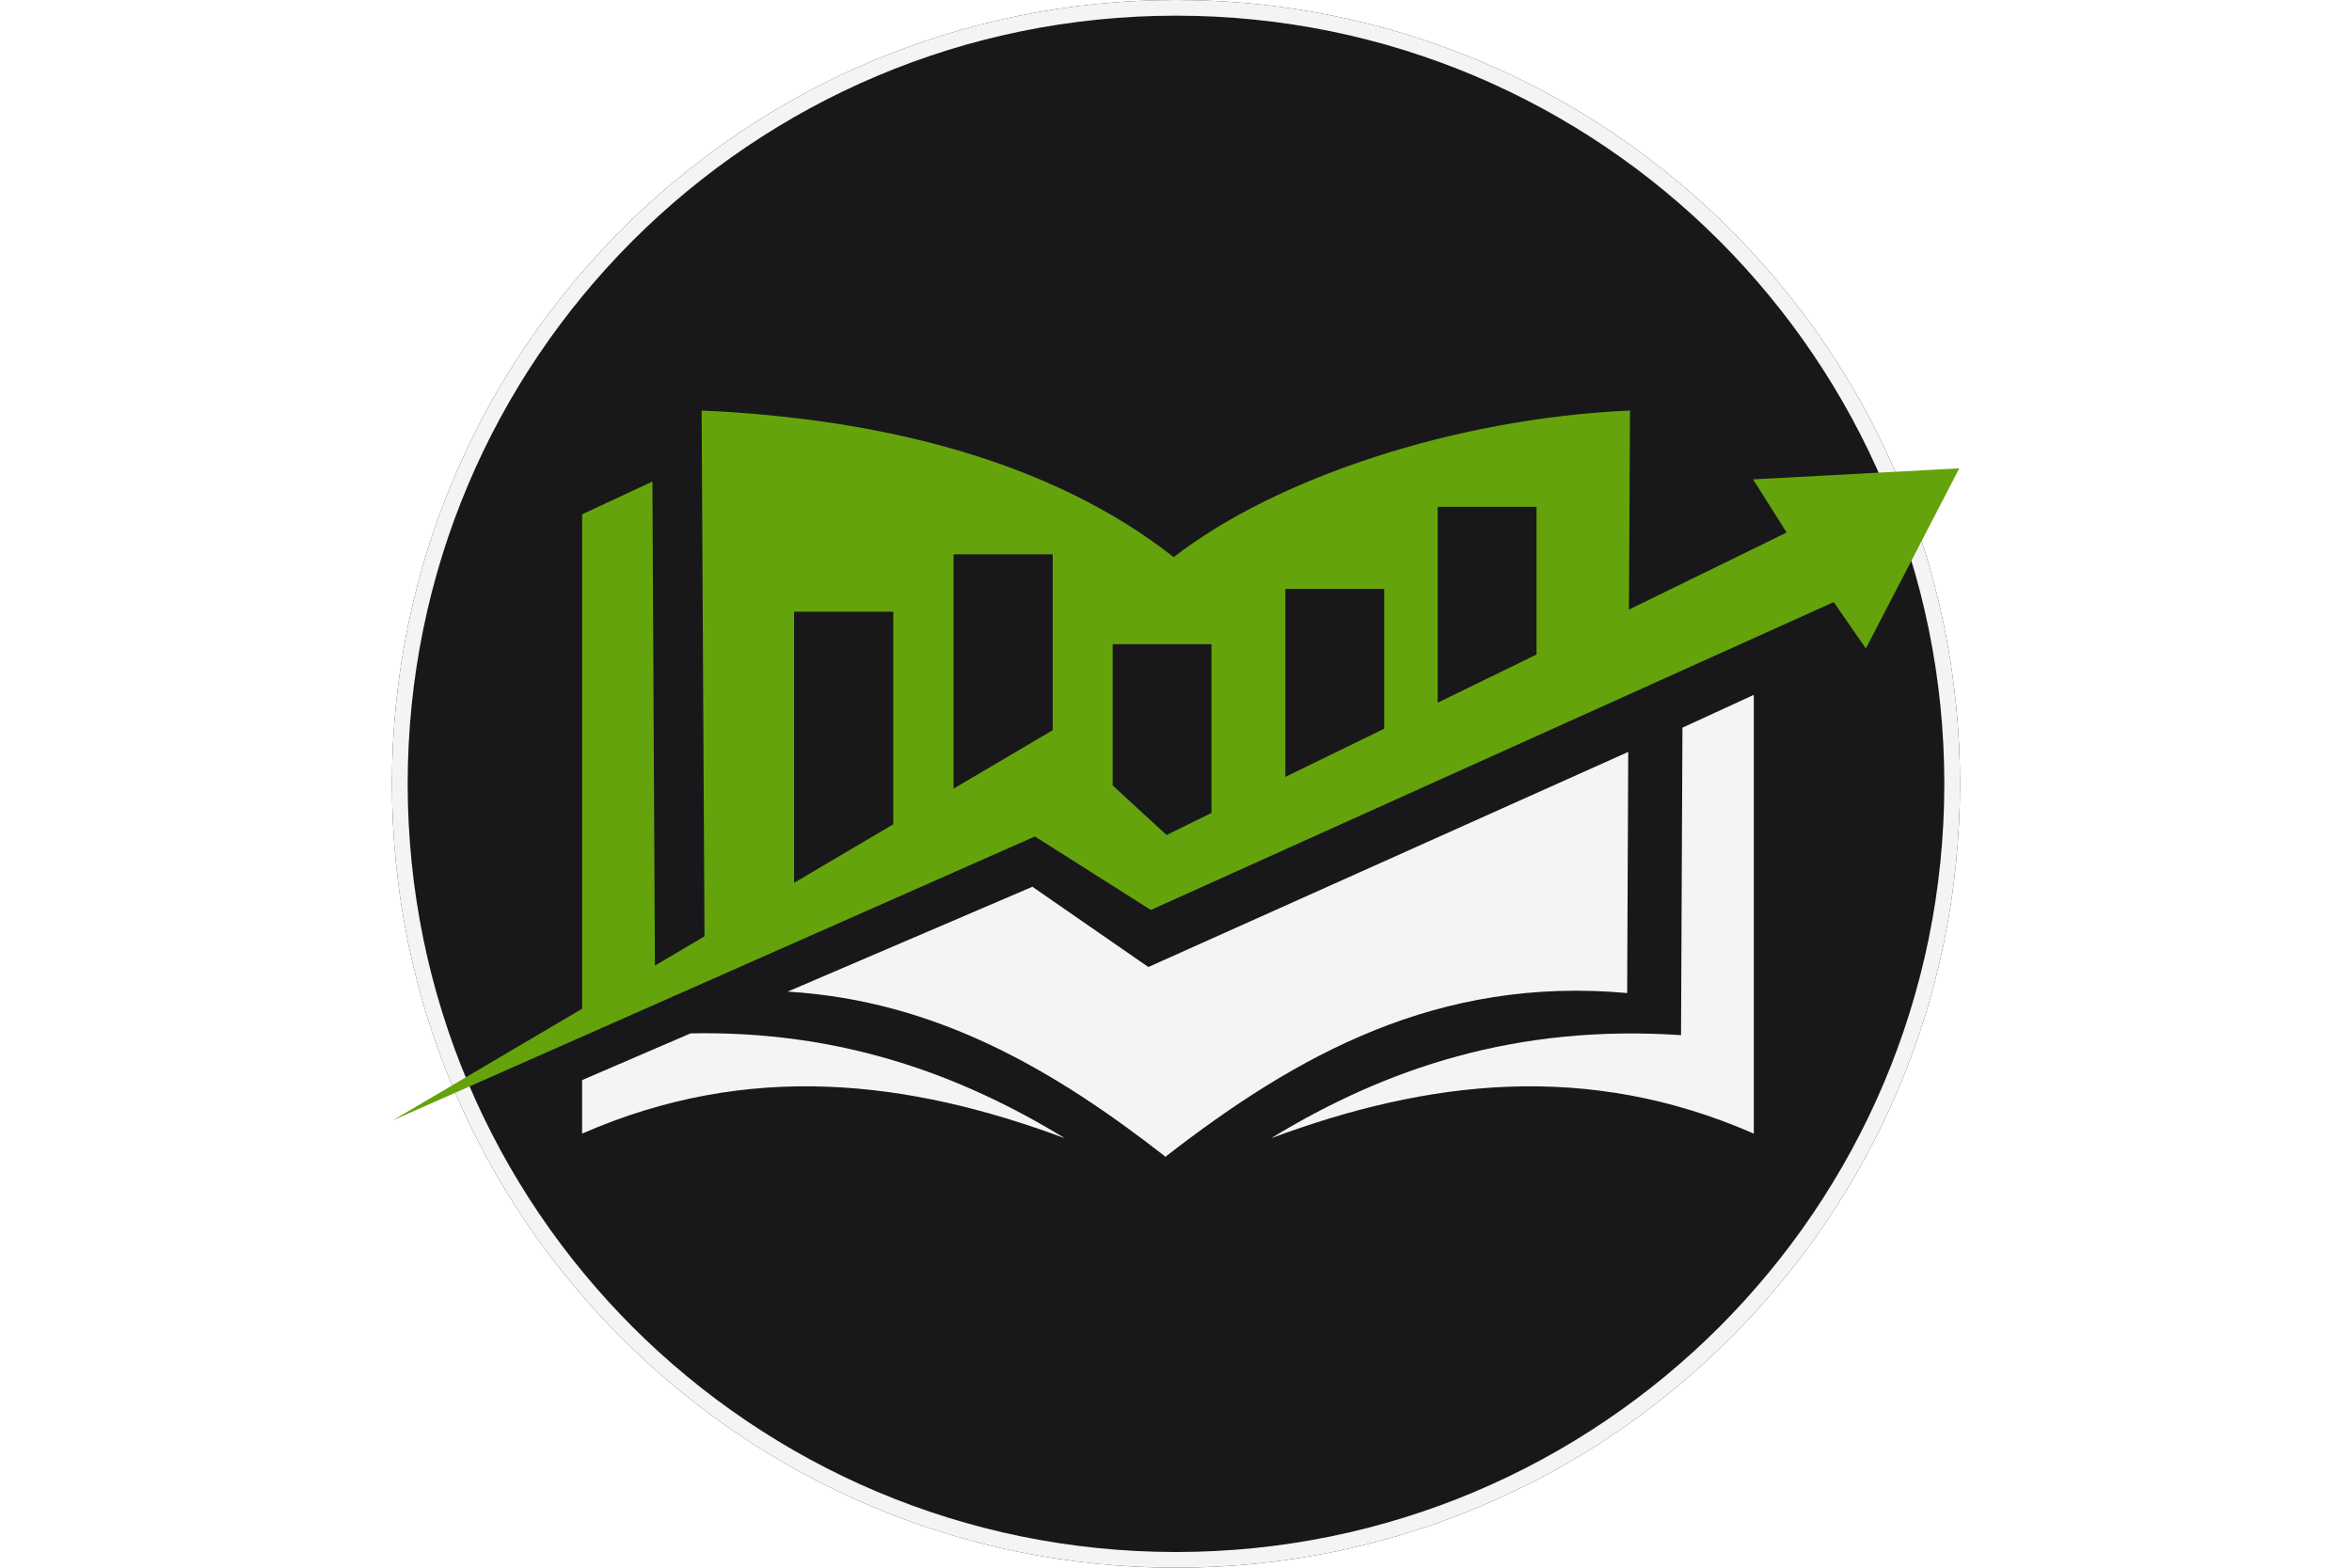
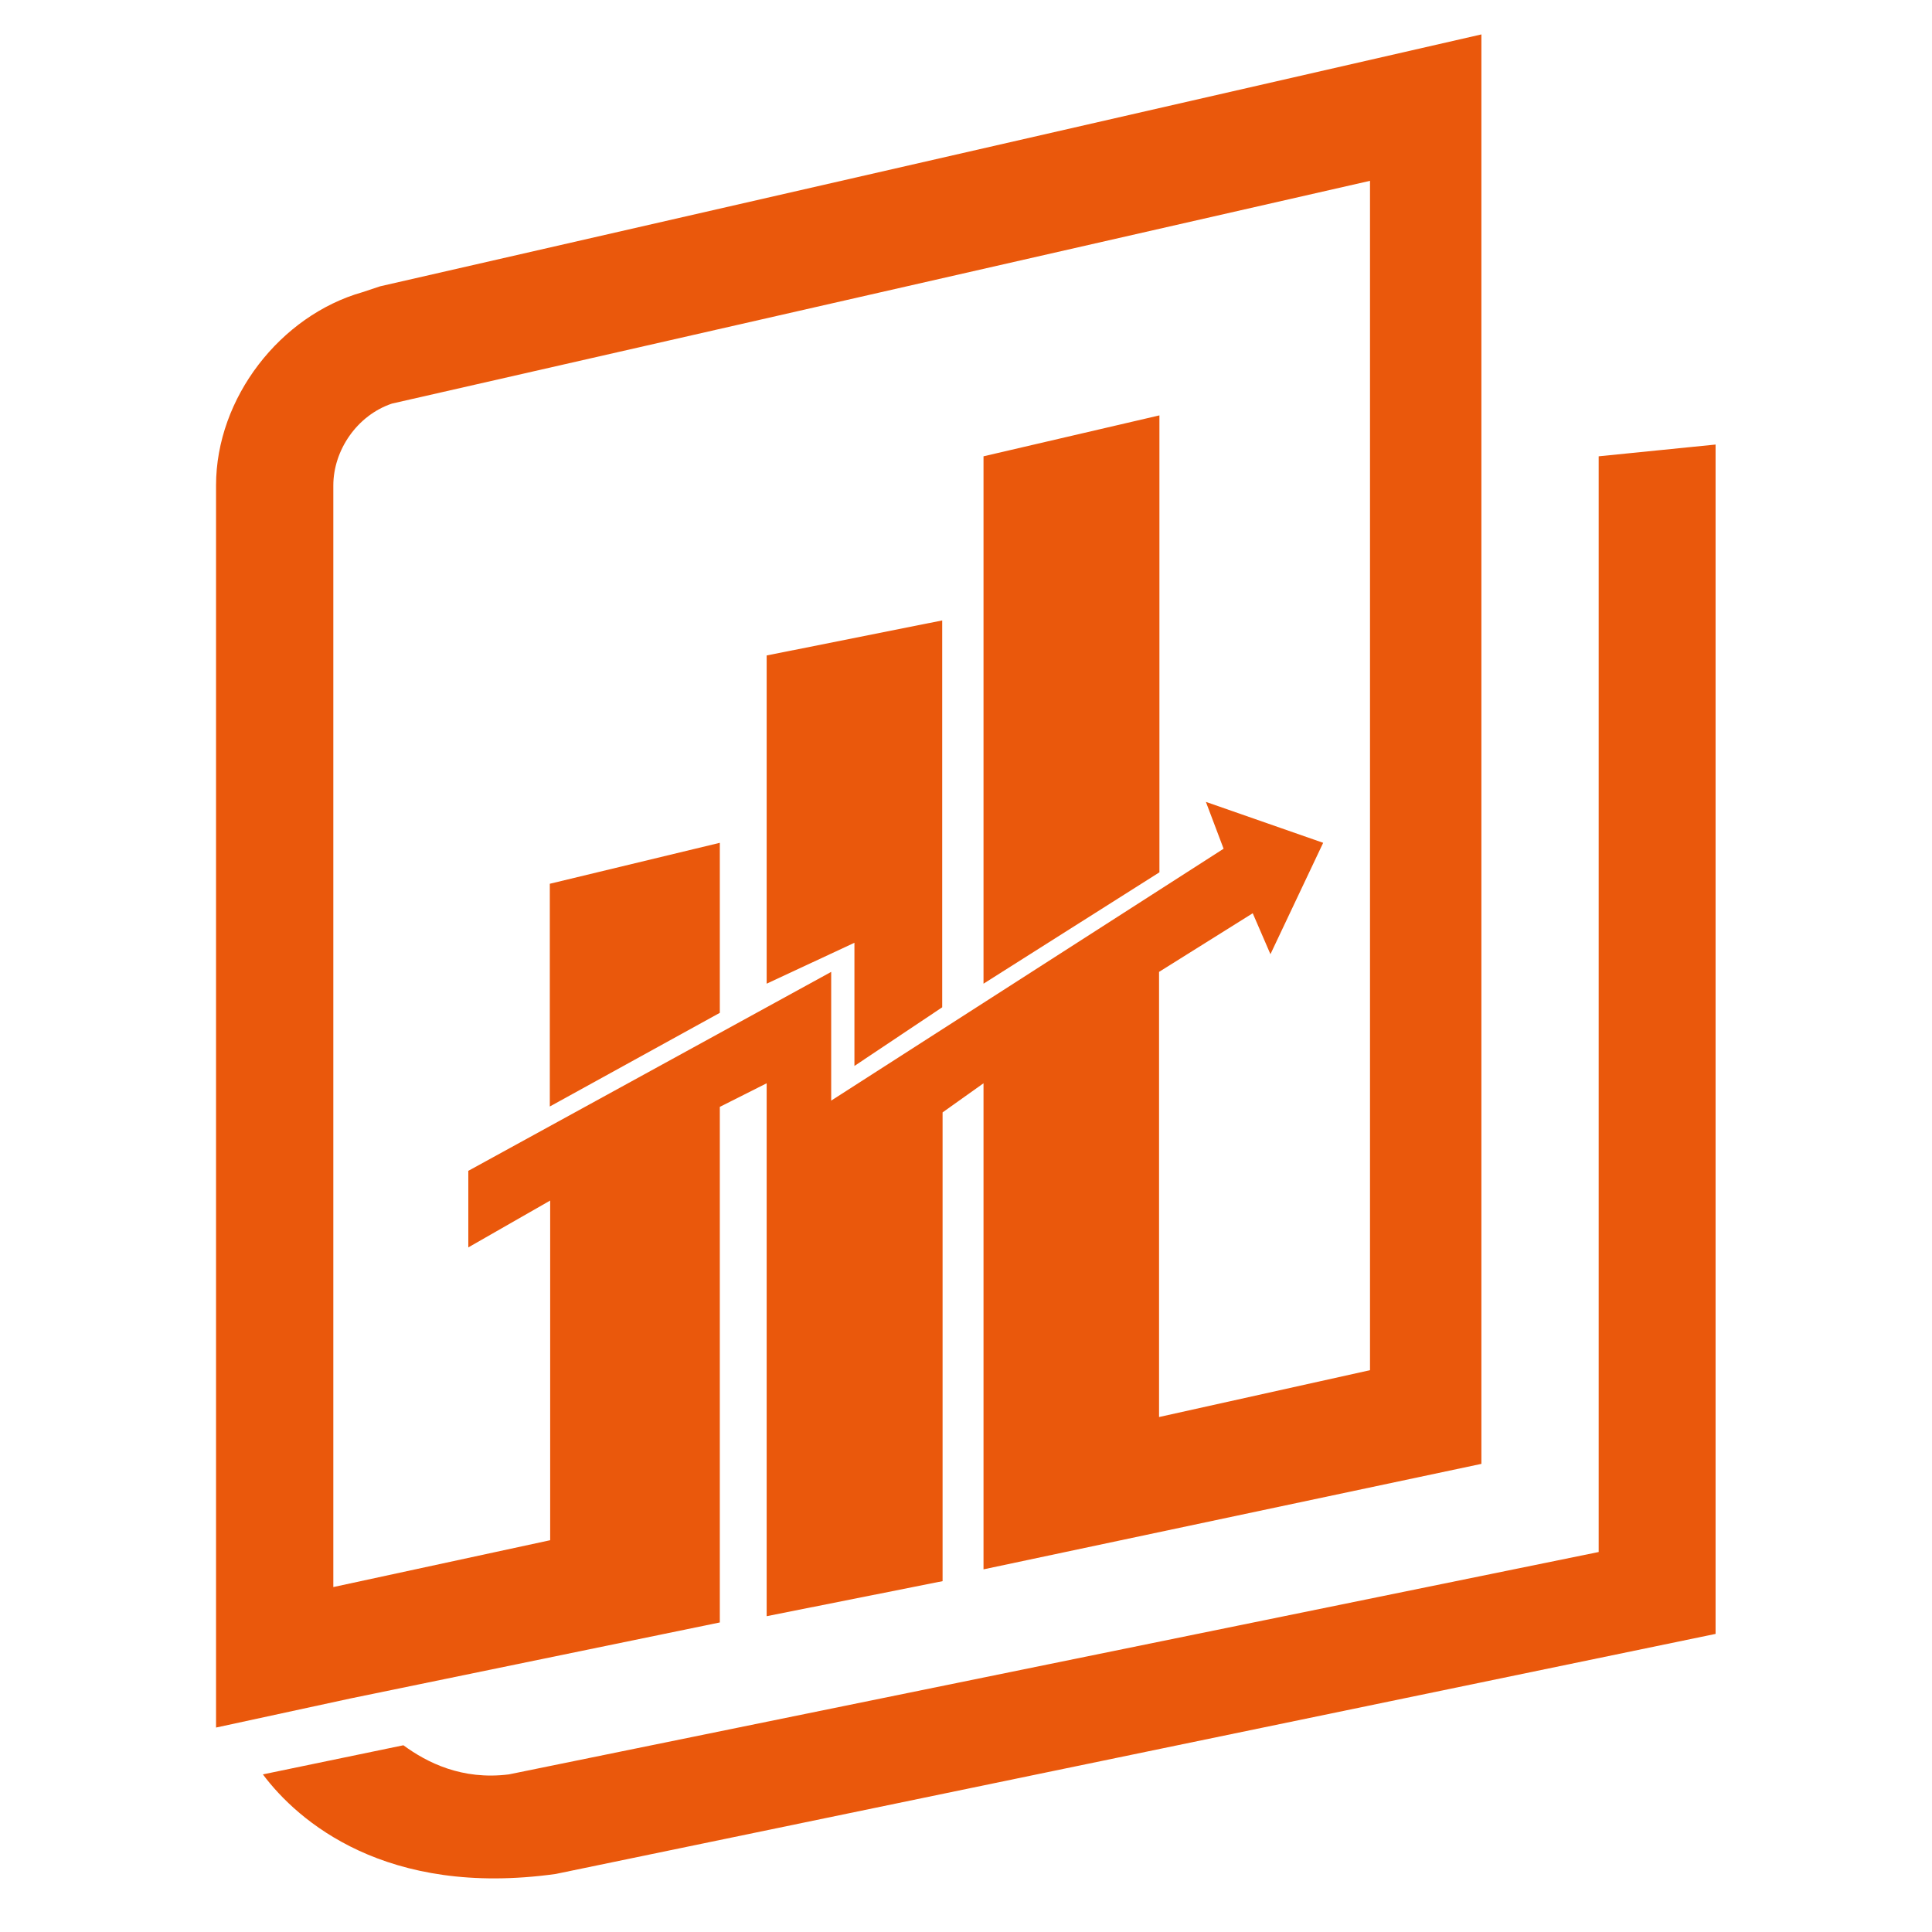
- <svg xmlns="http://www.w3.org/2000/svg" width="600" zoomAndPan="magnify" viewBox="0 0 450 300" height="400" preserveAspectRatio="xMidYMid meet" version="1.0">
+ <svg xmlns="http://www.w3.org/2000/svg" width="400" zoomAndPan="magnify" viewBox="0 0 300 300" height="400" preserveAspectRatio="xMidYMid meet" version="1.0">
  <defs>
-     <clipPath id="d60eb7bf18">
-       <path d="M 75 0 L 375 0 L 375 300 L 75 300 Z M 75 0 " clip-rule="nonzero" />
-     </clipPath>
-     <clipPath id="2335228a9b">
-       <path d="M 225 0 C 142.156 0 75 67.156 75 150 C 75 232.844 142.156 300 225 300 C 307.844 300 375 232.844 375 150 C 375 67.156 307.844 0 225 0 Z M 225 0 " clip-rule="nonzero" />
-     </clipPath>
-     <clipPath id="7090c92eb2">
-       <path d="M 150 143 L 312 143 L 312 221.812 L 150 221.812 Z M 150 143 " clip-rule="nonzero" />
-     </clipPath>
-     <clipPath id="da74841fe0">
-       <path d="M 75 78.562 L 375 78.562 L 375 215 L 75 215 Z M 75 78.562 " clip-rule="nonzero" />
+     <clipPath id="02132037b0">
+       <path d="M 33.484 5.344 L 266.664 5.344 L 266.664 292 L 33.484 292 Z M 33.484 5.344 " clip-rule="nonzero" />
    </clipPath>
  </defs>
-   <g clip-path="url(#d60eb7bf18)">
-     <g clip-path="url(#2335228a9b)">
-       <path fill="#18181b" d="M 75 0 L 375 0 L 375 300 L 75 300 Z M 75 0 " fill-opacity="1" fill-rule="nonzero" />
-       <path stroke-linecap="butt" transform="matrix(0.75, 0, 0, 0.75, 75, -0.000000000000042633)" fill="none" stroke-linejoin="miter" d="M 200 0 C 89.542 0 -0 89.542 -0 200 C -0 310.458 89.542 400 200 400 C 310.458 400 400 310.458 400 200 C 400 89.542 310.458 0 200 0 Z M 200 0 " stroke="#f4f4f5" stroke-width="8" stroke-opacity="1" stroke-miterlimit="4" />
-     </g>
-   </g>
-   <g clip-path="url(#7090c92eb2)">
-     <path fill="#f4f4f5" d="M 311.32 190.035 L 311.523 143.891 L 219.711 185.055 L 197.523 169.695 L 150.695 189.762 C 179.16 191.469 201.824 204.848 222.918 221.301 L 222.918 221.438 L 222.984 221.371 L 223.055 221.438 L 223.055 221.301 C 248.039 201.914 275.07 186.758 311.32 190.035 Z M 311.32 190.035 " fill-opacity="1" fill-rule="evenodd" />
-   </g>
-   <path fill="#f4f4f5" d="M 132.129 197.75 L 111.375 206.691 L 111.375 216.934 C 143.188 203.008 173.699 206.625 203.734 217.82 C 183.395 205.395 160.457 197.203 132.129 197.75 Z M 132.129 197.75 " fill-opacity="1" fill-rule="evenodd" />
-   <path fill="#f4f4f5" d="M 321.898 139.25 L 321.625 198.09 C 290.09 195.977 265.105 204.441 243.191 217.82 C 273.227 206.625 303.742 203.008 335.551 216.934 L 335.551 132.969 Z M 321.898 139.25 " fill-opacity="1" fill-rule="evenodd" />
-   <g clip-path="url(#da74841fe0)">
-     <path fill="#65a30d" d="M 335.414 91.738 L 341.832 101.91 L 311.66 116.652 L 311.863 78.562 C 278.008 80.062 243.805 91.668 224.555 106.617 C 200.867 87.984 168.102 80.062 134.242 78.562 L 134.789 179.184 L 125.301 184.781 L 124.824 92.148 L 111.375 98.426 L 111.375 193.039 L 75.129 214.406 L 198 160.07 L 220.188 174.133 L 350.844 115.219 L 356.988 124.094 L 374.871 89.621 Z M 293.98 96.992 L 293.98 125.254 L 275.07 134.469 L 275.07 96.992 Z M 264.832 112.695 L 264.832 139.453 L 245.922 148.668 L 245.922 112.695 Z M 231.793 123.273 L 231.793 155.562 L 223.191 159.797 L 212.883 150.309 L 212.883 123.273 Z M 201.414 106.074 L 201.414 139.727 L 182.438 150.922 L 182.438 106.074 Z M 151.926 117.062 L 170.902 117.062 L 170.902 157.746 L 151.926 168.941 Z M 151.926 117.062 " fill-opacity="1" fill-rule="evenodd" />
+   <g clip-path="url(#02132037b0)">
+     <path fill="#ea580c" d="M 266.453 69.023 L 248.242 70.855 L 248.242 240.996 L 79.016 275.527 C 71.742 276.445 66.305 273.695 62.637 271.004 L 40.82 275.527 C 46.262 282.801 59.945 294.656 86.289 290.988 L 266.395 253.711 L 266.395 69.023 Z M 72.66 181.84 L 129.066 150.914 L 129.066 170.902 L 190 131.789 L 187.25 124.516 L 205.461 130.871 L 197.273 148.168 L 194.523 141.809 L 179.977 150.914 L 179.977 220.035 L 212.734 212.762 L 212.734 28.078 L 60.863 62.668 C 55.422 64.5 51.758 69.941 51.758 75.379 L 51.758 246.438 L 85.43 239.164 L 85.43 186.422 L 72.719 193.695 L 72.719 181.84 Z M 152.719 168.211 L 146.363 172.734 L 146.363 245.52 L 119.047 250.961 L 119.047 168.211 L 111.773 171.875 L 111.773 251.934 L 54.449 263.73 L 33.547 268.254 L 33.547 75.379 C 33.547 61.75 43.566 48.98 56.281 45.371 L 59.031 44.457 L 230.031 5.344 L 230.031 227.309 L 152.719 243.688 Z M 180.035 135.453 L 180.035 64.5 L 152.719 70.855 L 152.719 152.746 Z M 119.047 101.781 L 119.047 152.746 L 132.676 146.391 L 132.676 165.52 L 146.305 156.414 L 146.305 96.34 Z M 85.375 137.23 L 85.375 171.816 L 111.773 157.273 L 111.773 130.871 Z M 85.375 137.23 " fill-opacity="1" fill-rule="nonzero" />
  </g>
</svg>
